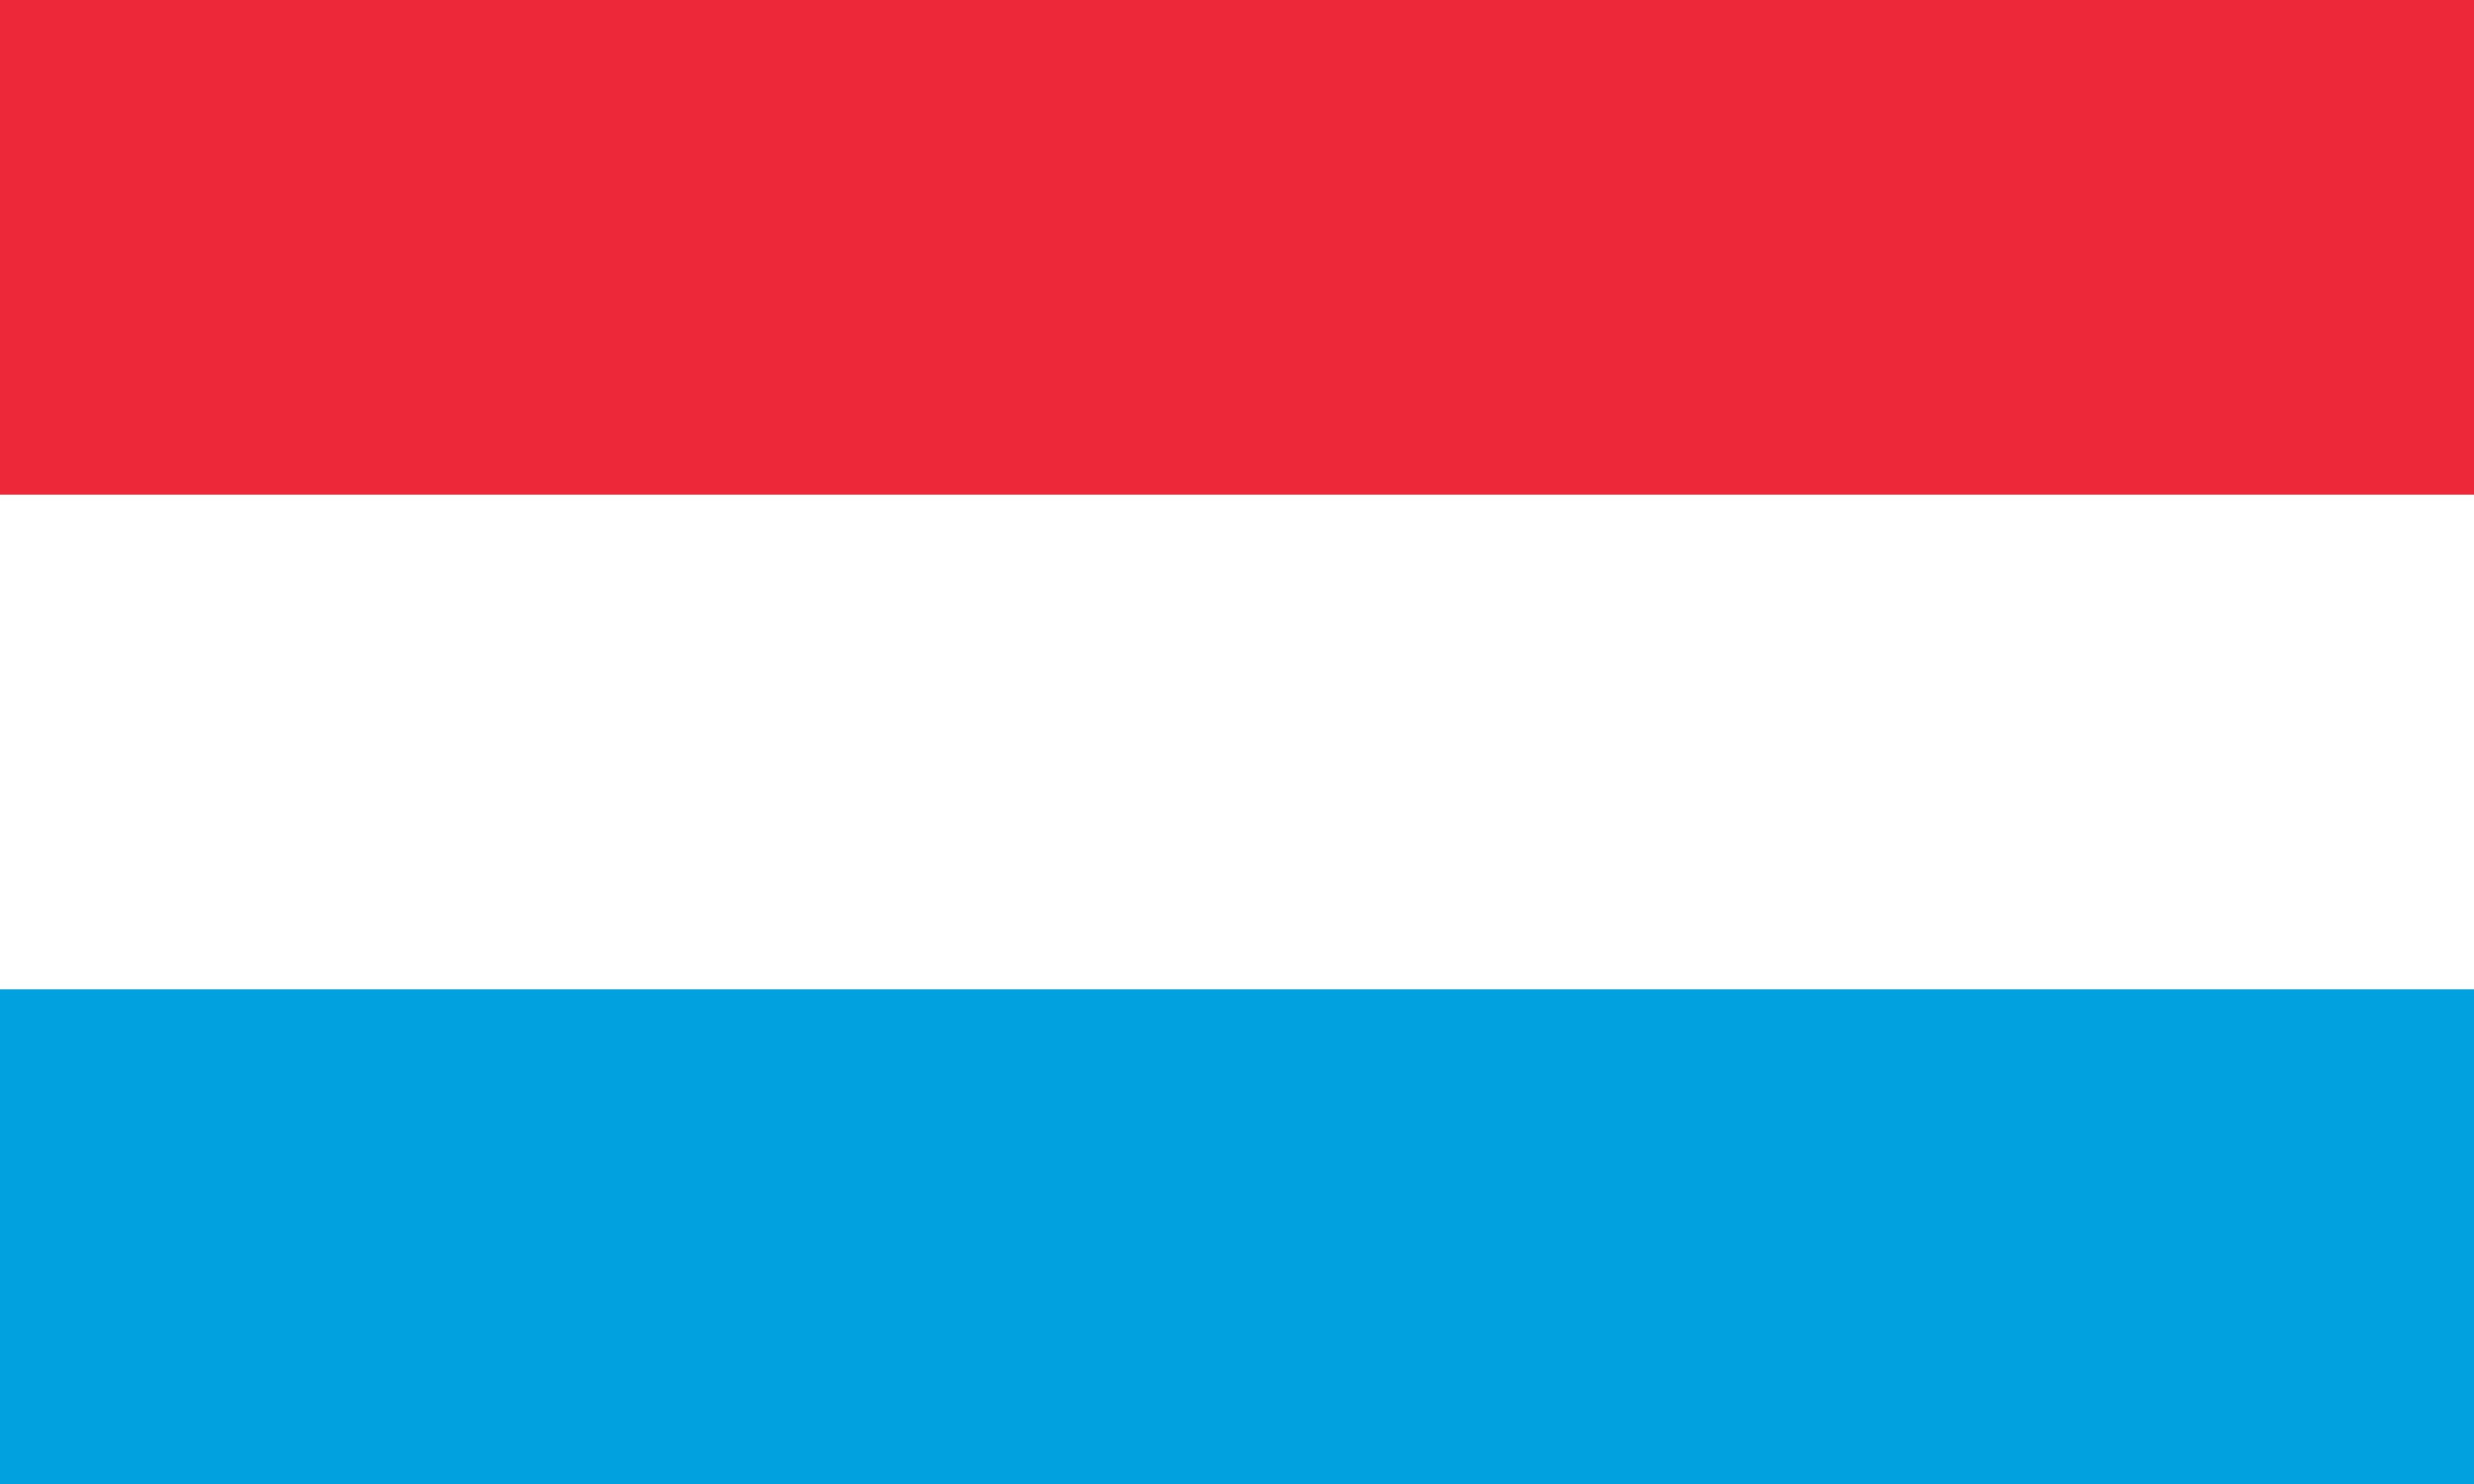
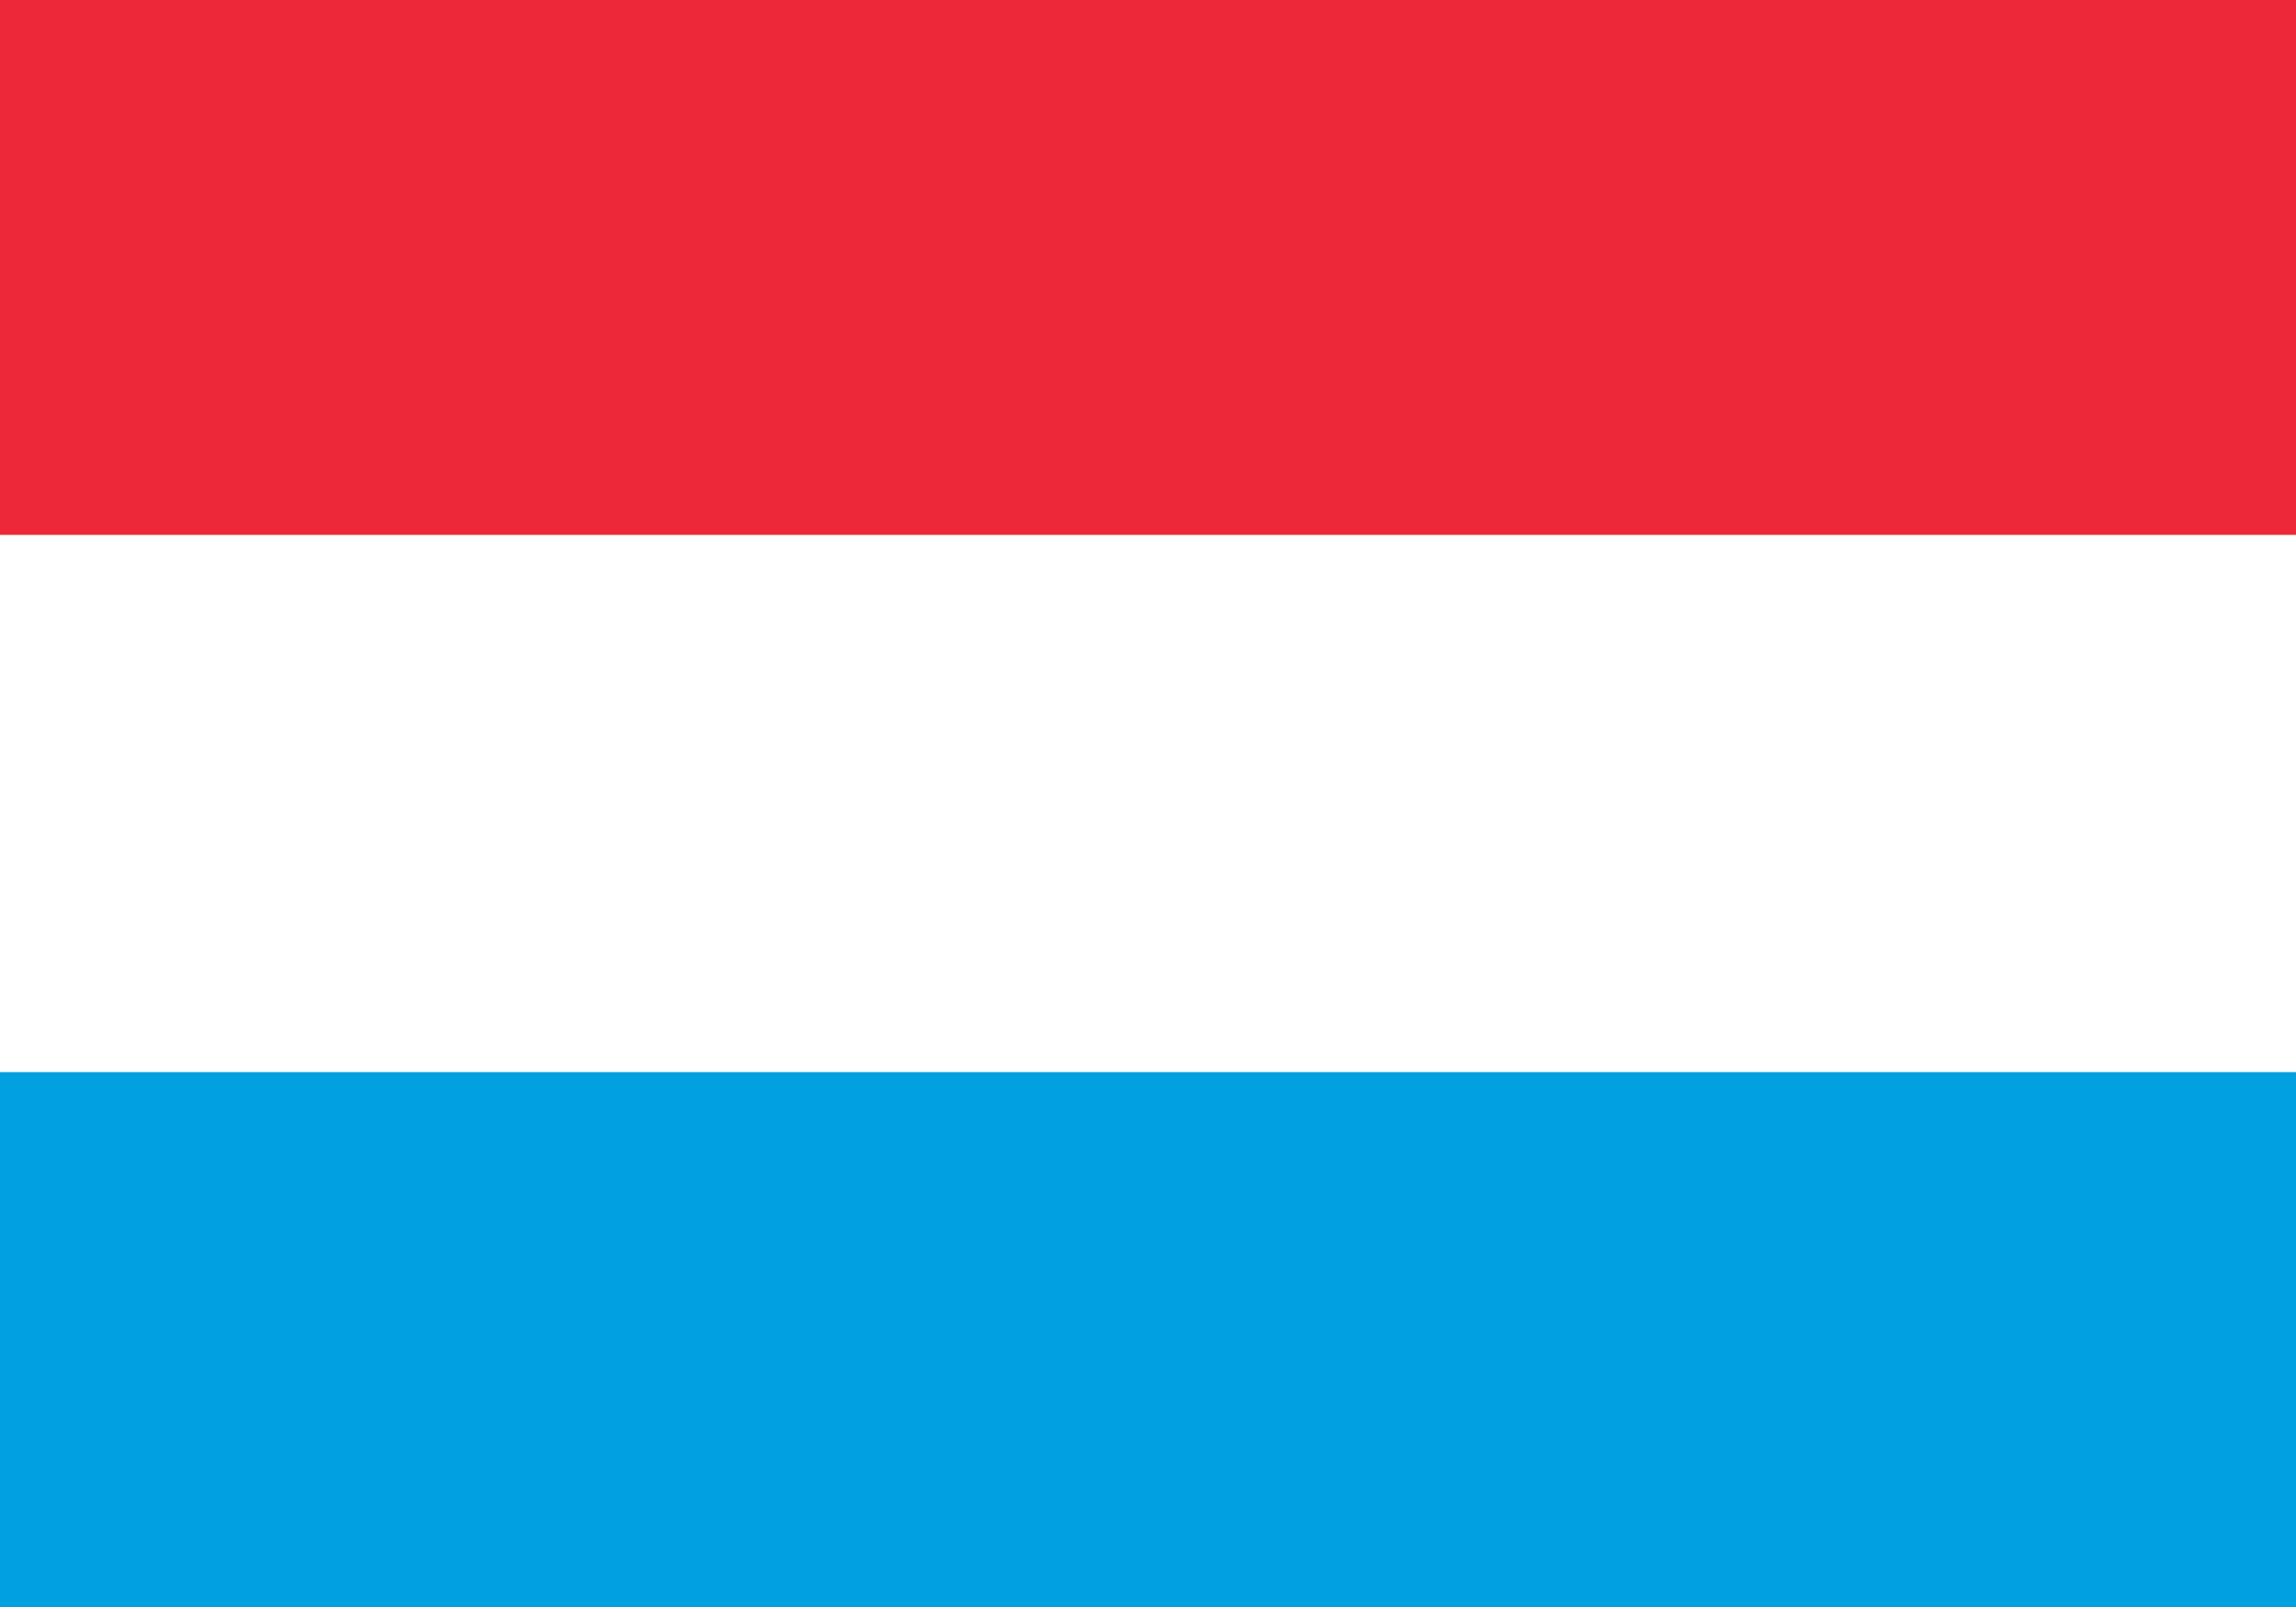
- <svg xmlns="http://www.w3.org/2000/svg" width="1000" height="600">
-   <rect width="1000" height="300" y="300" fill="#00A1DE " />
-   <rect width="1000" height="300" fill="#ed2939" />
-   <rect width="1000" height="200" y="200" fill="#fff" />
+ <svg xmlns="http://www.w3.org/2000/svg" width="20" height="14">
+   <rect width="20" height="14" fill="#fff" />
+   <rect width="20" height="4.66" y="9.34" fill="#00a1de " />
+   <rect width="20" height="4.66" fill="#ed2939" />
</svg>
